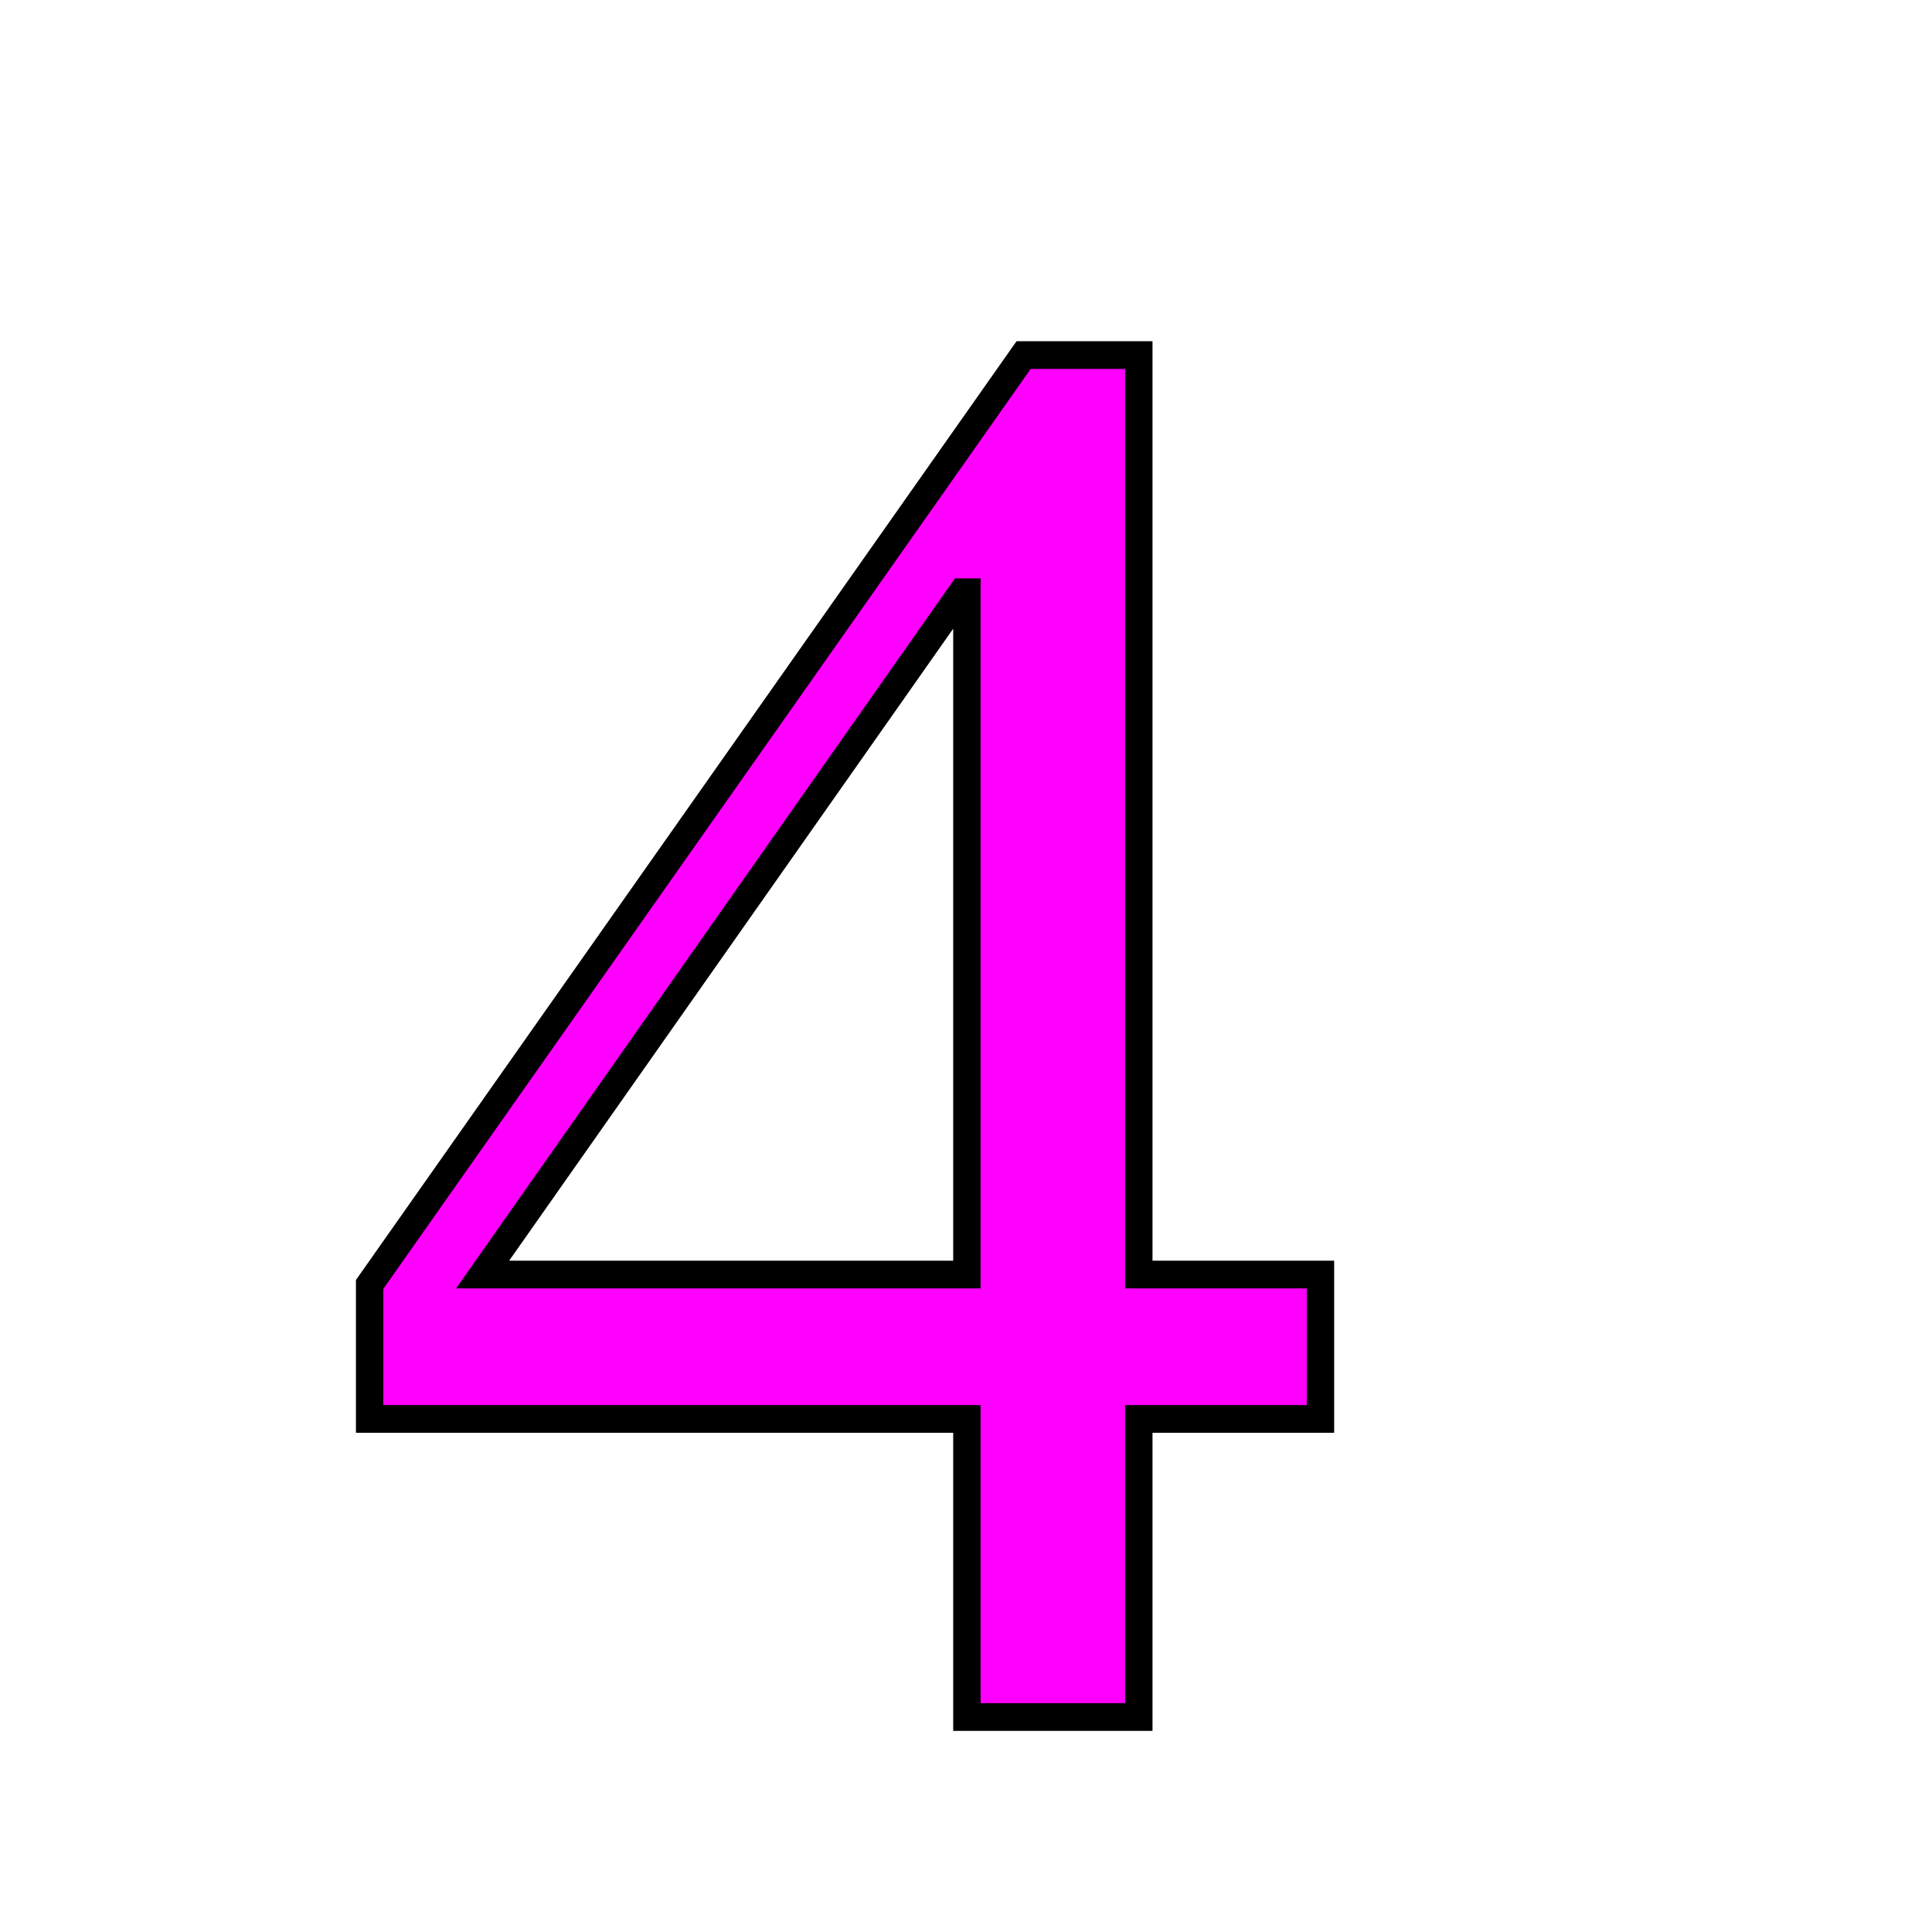
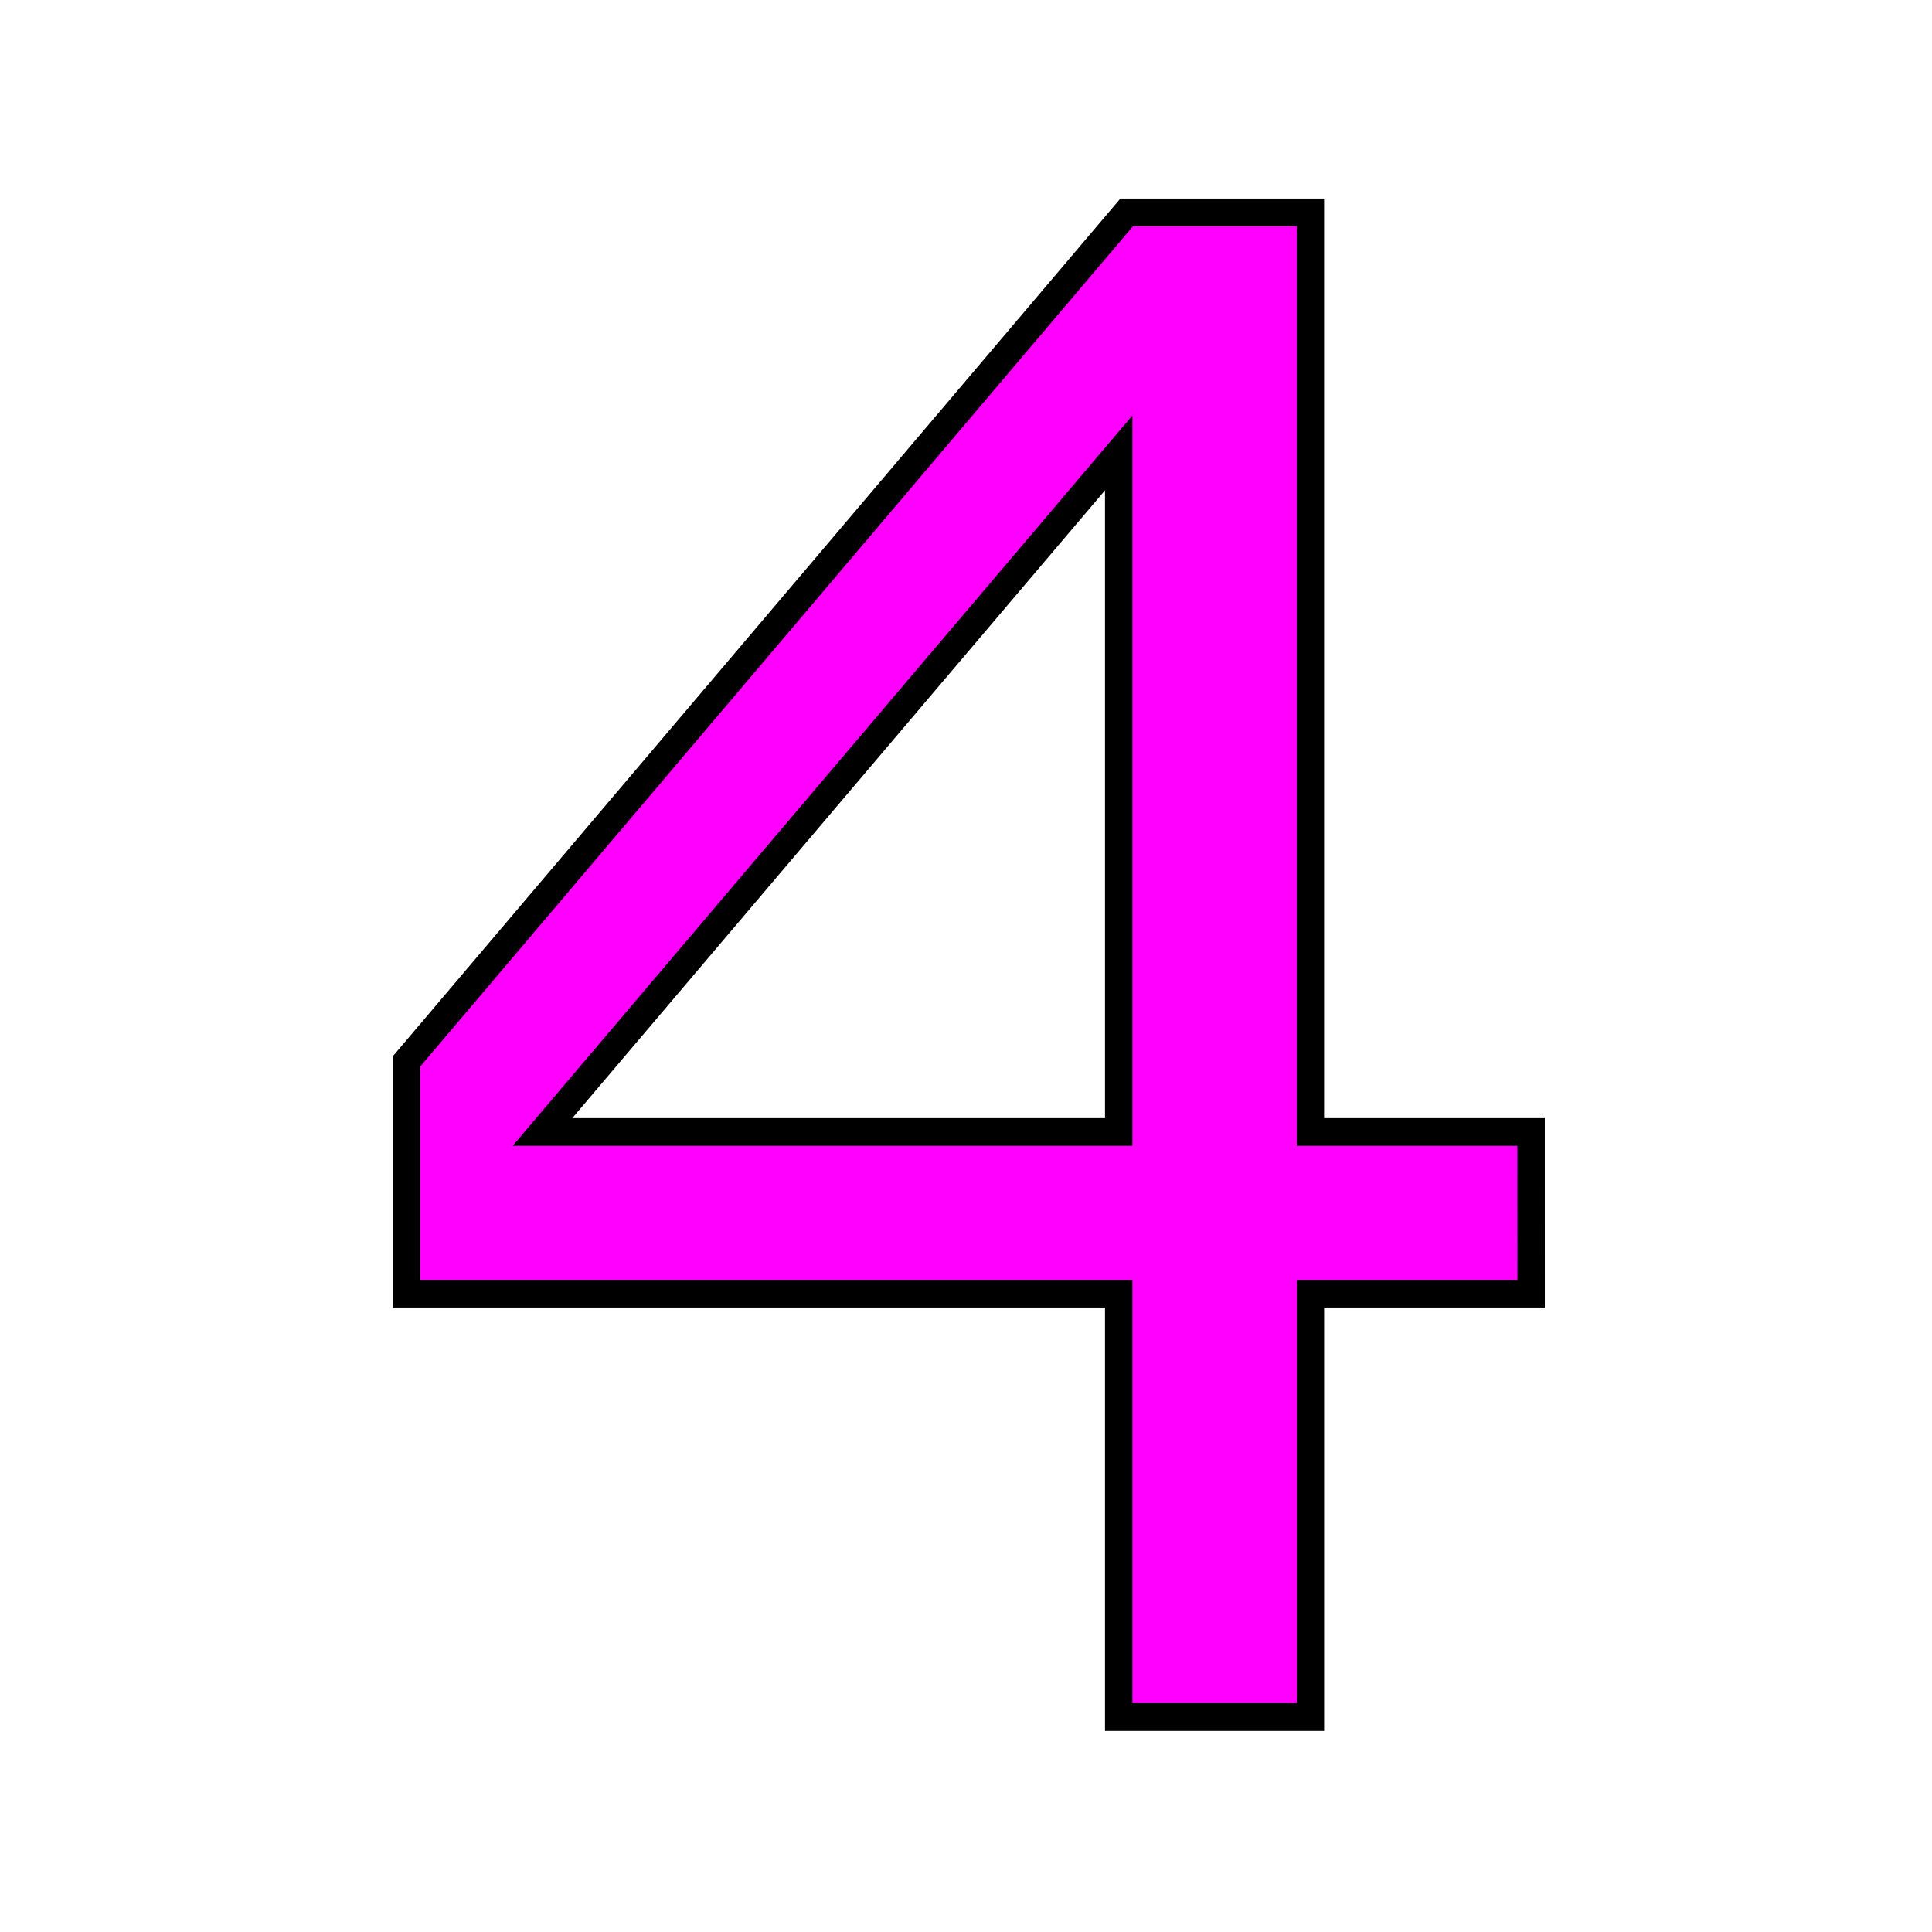
<svg xmlns="http://www.w3.org/2000/svg" width="256" height="256" viewBox="0 0 67.733 67.733" version="1.1" id="svg1">
+   <defs id="defs1" />
  <g id="layer1">
-     <text xml:space="preserve" style="font-size:72.127px;text-align:start;writing-mode:lr-tb;direction:ltr;text-anchor:start;fill:#00ff00;stroke-width:0.966" x="11.628" y="59.844" id="text5" stroke="black" transform="scale(0.9941405,1.005894)">
-       <tspan id="tspan5" style="fill:#ff00ff;stroke-width:0.966" x="11.628" y="59.844">4</tspan>
-     </text>
+     <path style="font-size:72.127px;fill:#ff00ff;stroke:#000000;stroke-width:0.966" d="M 53.996,45.088 H 46.213 V 59.844 H 39.451 V 45.088 H 14.34 V 36.988 L 39.732,7.404 h 6.48 V 39.453 h 7.783 z M 39.451,39.453 V 15.786 l -20.321,23.667 z" id="text5" transform="scale(0.9941405,1.005894)" aria-label="4" />
  </g>
</svg>
